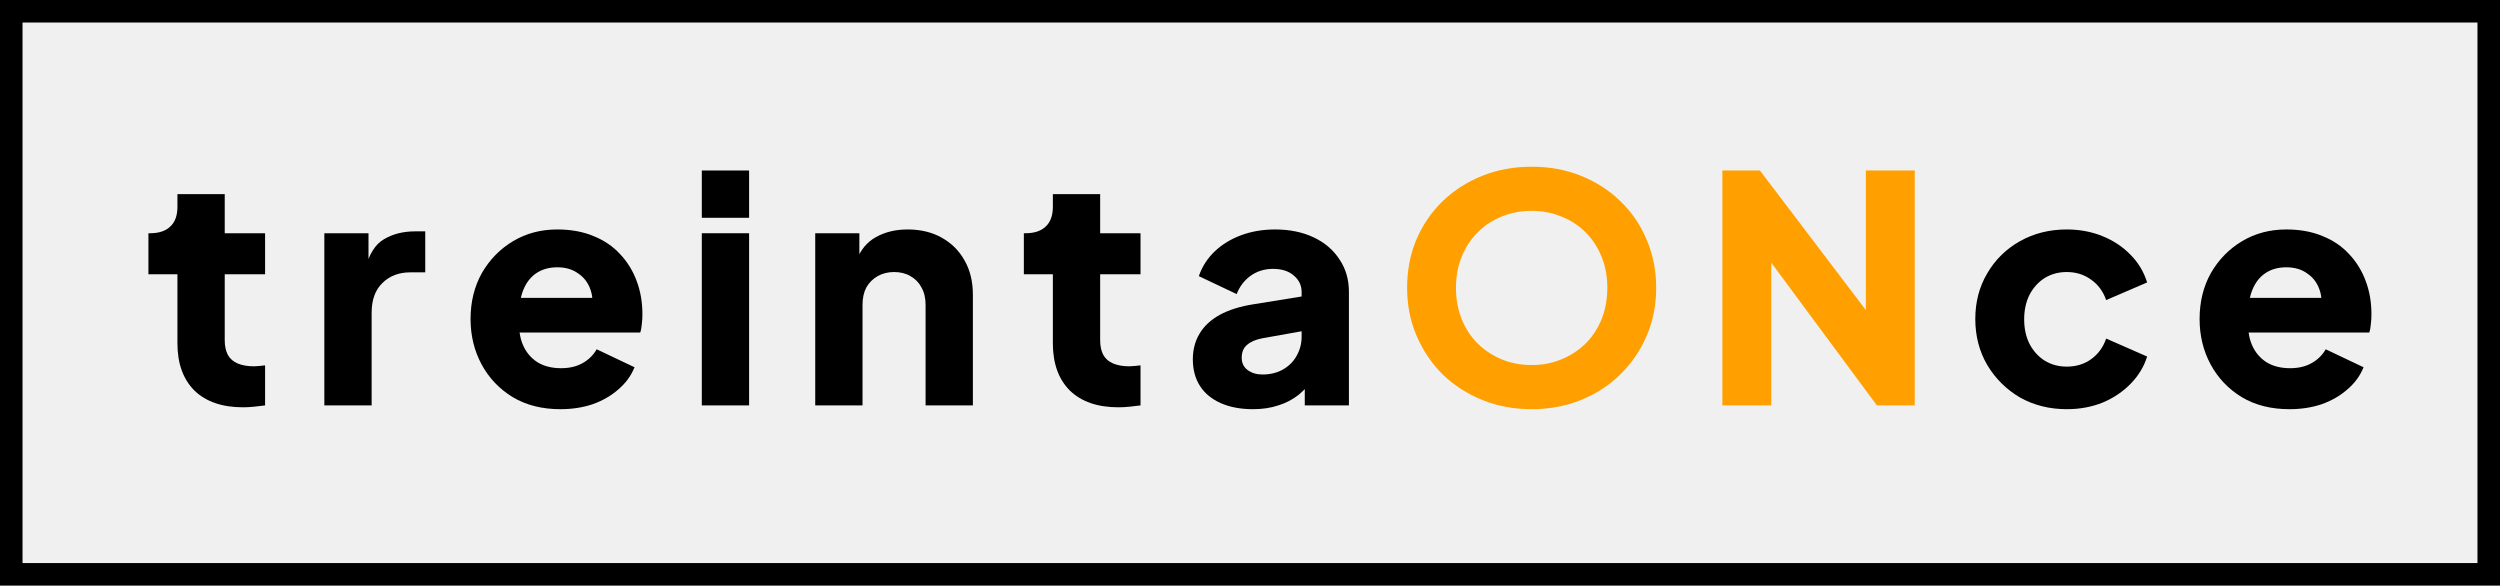
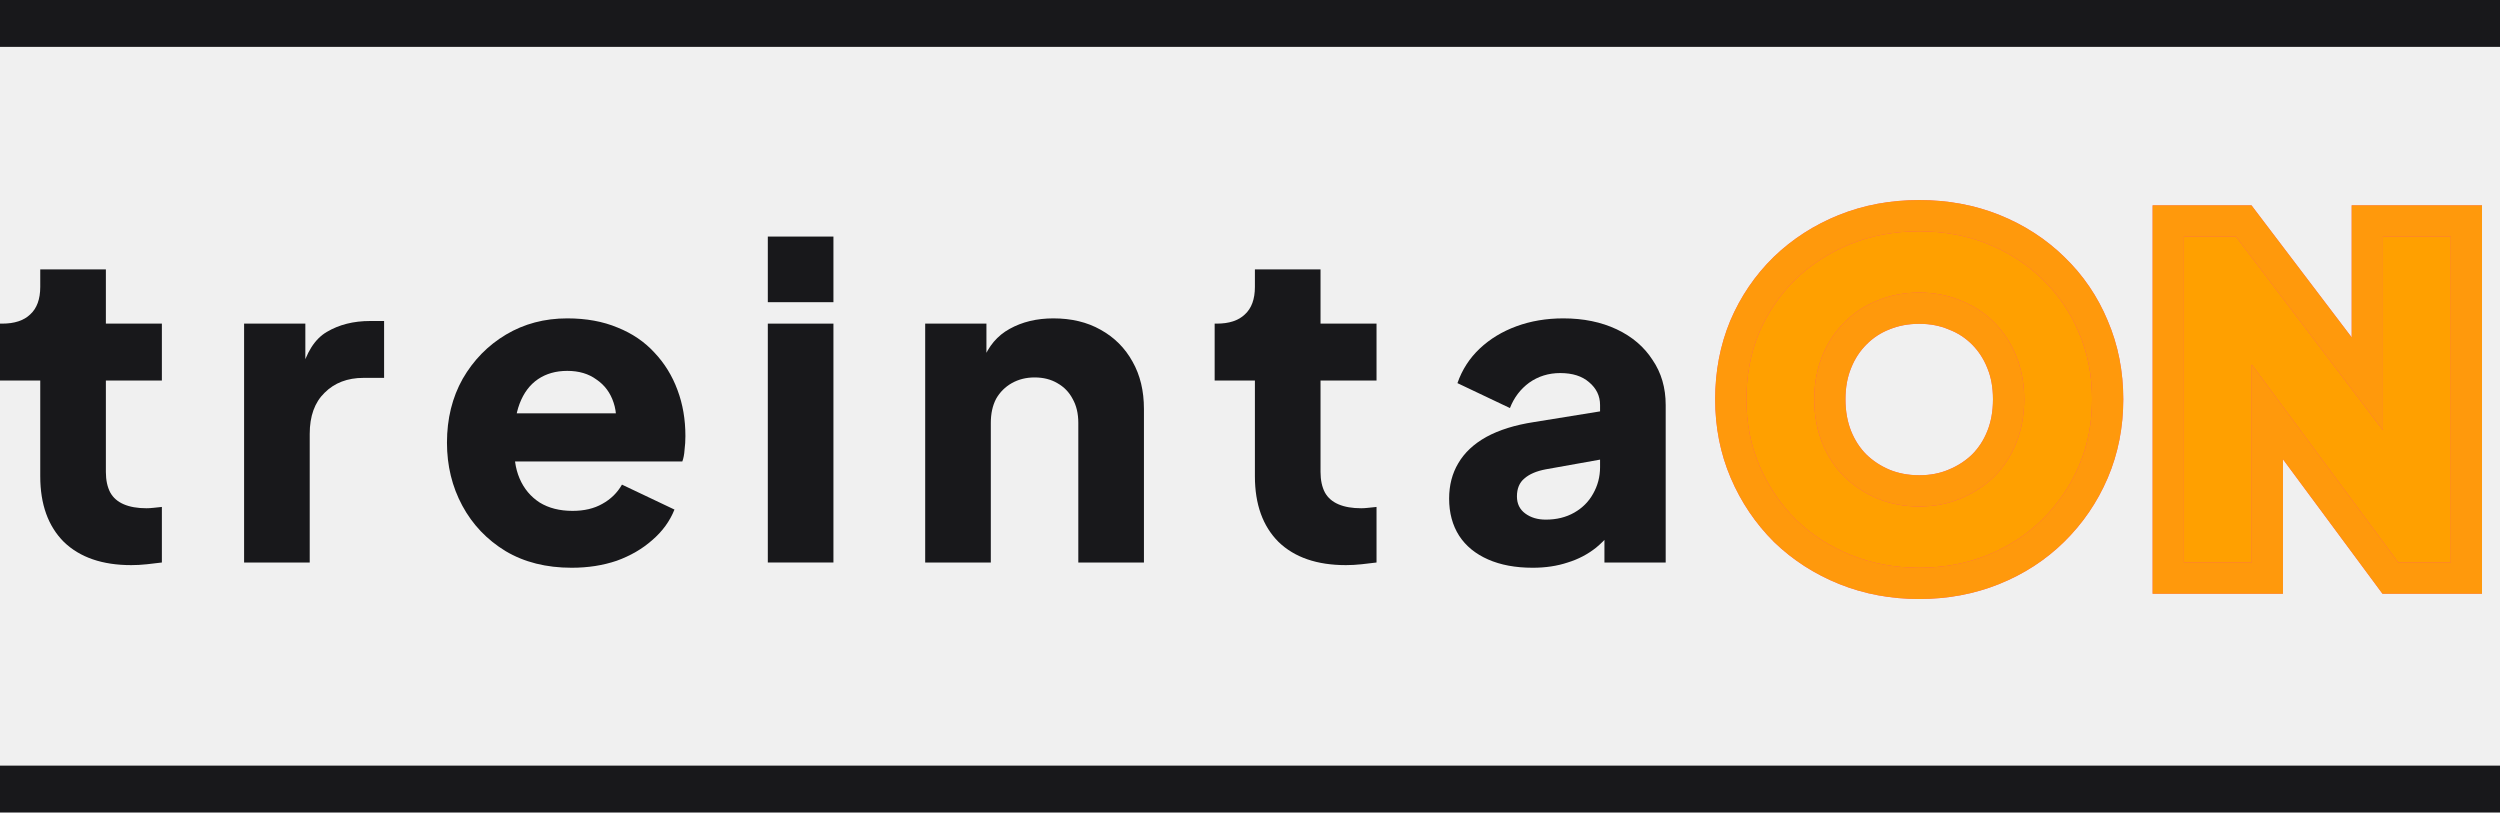
- <svg xmlns="http://www.w3.org/2000/svg" width="111" height="26" viewBox="0 0 111 26" fill="none">
-   <rect x="0.5" y="0.5" width="110" height="25" stroke="black" />
-   <path d="M10.79 18.084C9.866 18.084 9.147 17.837 8.634 17.342C8.13 16.838 7.878 16.138 7.878 15.242V12.176H6.59V10.356H6.66C7.052 10.356 7.351 10.258 7.556 10.062C7.771 9.866 7.878 9.572 7.878 9.18V8.62H9.978V10.356H11.77V12.176H9.978V15.102C9.978 15.363 10.025 15.583 10.118 15.76C10.211 15.928 10.356 16.054 10.552 16.138C10.748 16.222 10.991 16.264 11.28 16.264C11.345 16.264 11.42 16.259 11.504 16.25C11.588 16.241 11.677 16.231 11.77 16.222V18C11.63 18.019 11.471 18.037 11.294 18.056C11.117 18.075 10.949 18.084 10.79 18.084Z" fill="black" />
-   <path d="M14.401 18V10.356H16.361V12.19L16.221 11.924C16.389 11.28 16.664 10.846 17.047 10.622C17.439 10.389 17.901 10.272 18.433 10.272H18.881V12.092H18.223C17.709 12.092 17.294 12.251 16.977 12.568C16.659 12.876 16.501 13.315 16.501 13.884V18H14.401Z" fill="black" />
-   <path d="M24.883 18.168C24.071 18.168 23.366 17.991 22.769 17.636C22.172 17.272 21.71 16.787 21.383 16.18C21.056 15.573 20.893 14.901 20.893 14.164C20.893 13.399 21.061 12.717 21.397 12.12C21.742 11.523 22.204 11.051 22.783 10.706C23.362 10.361 24.015 10.188 24.743 10.188C25.35 10.188 25.886 10.286 26.353 10.482C26.82 10.669 27.212 10.935 27.529 11.28C27.856 11.625 28.103 12.027 28.271 12.484C28.439 12.932 28.523 13.422 28.523 13.954C28.523 14.103 28.514 14.253 28.495 14.402C28.486 14.542 28.462 14.663 28.425 14.766H22.699V13.226H27.235L26.241 13.954C26.334 13.553 26.33 13.198 26.227 12.89C26.124 12.573 25.942 12.325 25.681 12.148C25.429 11.961 25.116 11.868 24.743 11.868C24.379 11.868 24.066 11.957 23.805 12.134C23.544 12.311 23.348 12.573 23.217 12.918C23.086 13.263 23.035 13.683 23.063 14.178C23.026 14.607 23.077 14.985 23.217 15.312C23.357 15.639 23.572 15.895 23.861 16.082C24.15 16.259 24.5 16.348 24.911 16.348C25.284 16.348 25.602 16.273 25.863 16.124C26.134 15.975 26.344 15.769 26.493 15.508L28.173 16.306C28.024 16.679 27.786 17.006 27.459 17.286C27.142 17.566 26.764 17.785 26.325 17.944C25.886 18.093 25.406 18.168 24.883 18.168Z" fill="black" />
-   <path d="M31.16 18V10.356H33.26V18H31.16ZM31.16 9.67V7.57H33.26V9.67H31.16Z" fill="black" />
-   <path d="M36.196 18V10.356H38.156V11.868L38.044 11.532C38.222 11.075 38.506 10.739 38.898 10.524C39.3 10.3 39.766 10.188 40.298 10.188C40.877 10.188 41.381 10.309 41.81 10.552C42.249 10.795 42.59 11.135 42.832 11.574C43.075 12.003 43.196 12.507 43.196 13.086V18H41.096V13.534C41.096 13.235 41.036 12.979 40.914 12.764C40.802 12.549 40.639 12.381 40.424 12.26C40.219 12.139 39.976 12.078 39.696 12.078C39.426 12.078 39.183 12.139 38.968 12.26C38.754 12.381 38.586 12.549 38.464 12.764C38.352 12.979 38.296 13.235 38.296 13.534V18H36.196Z" fill="black" />
-   <path d="M49.659 18.084C48.735 18.084 48.017 17.837 47.503 17.342C46.999 16.838 46.747 16.138 46.747 15.242V12.176H45.459V10.356H45.529C45.921 10.356 46.22 10.258 46.425 10.062C46.64 9.866 46.747 9.572 46.747 9.18V8.62H48.847V10.356H50.639V12.176H48.847V15.102C48.847 15.363 48.894 15.583 48.987 15.76C49.081 15.928 49.225 16.054 49.421 16.138C49.617 16.222 49.86 16.264 50.149 16.264C50.215 16.264 50.289 16.259 50.373 16.25C50.457 16.241 50.546 16.231 50.639 16.222V18C50.499 18.019 50.341 18.037 50.163 18.056C49.986 18.075 49.818 18.084 49.659 18.084Z" fill="black" />
-   <path d="M55.636 18.168C55.085 18.168 54.609 18.079 54.208 17.902C53.806 17.725 53.498 17.473 53.284 17.146C53.069 16.81 52.962 16.413 52.962 15.956C52.962 15.527 53.06 15.149 53.256 14.822C53.452 14.486 53.751 14.206 54.152 13.982C54.562 13.758 55.071 13.599 55.678 13.506L58.016 13.128V14.668L56.056 15.018C55.757 15.074 55.529 15.172 55.37 15.312C55.211 15.443 55.132 15.634 55.132 15.886C55.132 16.119 55.221 16.301 55.398 16.432C55.575 16.563 55.794 16.628 56.056 16.628C56.401 16.628 56.705 16.553 56.966 16.404C57.227 16.255 57.428 16.054 57.568 15.802C57.717 15.541 57.792 15.256 57.792 14.948V12.96C57.792 12.671 57.675 12.428 57.442 12.232C57.218 12.036 56.91 11.938 56.518 11.938C56.145 11.938 55.813 12.041 55.524 12.246C55.244 12.451 55.038 12.722 54.908 13.058L53.228 12.26C53.377 11.831 53.615 11.462 53.942 11.154C54.269 10.846 54.66 10.608 55.118 10.44C55.575 10.272 56.075 10.188 56.616 10.188C57.26 10.188 57.829 10.305 58.324 10.538C58.819 10.771 59.201 11.098 59.472 11.518C59.752 11.929 59.892 12.409 59.892 12.96V18H57.932V16.768L58.408 16.684C58.184 17.02 57.937 17.3 57.666 17.524C57.395 17.739 57.092 17.897 56.756 18C56.42 18.112 56.047 18.168 55.636 18.168Z" fill="black" />
-   <path d="M68.005 18.168C67.221 18.168 66.493 18.033 65.821 17.762C65.149 17.491 64.561 17.113 64.057 16.628C63.562 16.133 63.175 15.559 62.895 14.906C62.615 14.253 62.475 13.543 62.475 12.778C62.475 12.013 62.611 11.303 62.881 10.65C63.161 9.997 63.548 9.427 64.043 8.942C64.547 8.457 65.135 8.079 65.807 7.808C66.479 7.537 67.212 7.402 68.005 7.402C68.799 7.402 69.531 7.537 70.203 7.808C70.875 8.079 71.459 8.457 71.953 8.942C72.457 9.427 72.844 9.997 73.115 10.65C73.395 11.303 73.535 12.013 73.535 12.778C73.535 13.543 73.395 14.253 73.115 14.906C72.835 15.559 72.443 16.133 71.939 16.628C71.445 17.113 70.861 17.491 70.189 17.762C69.517 18.033 68.789 18.168 68.005 18.168ZM68.005 16.208C68.481 16.208 68.92 16.124 69.321 15.956C69.732 15.788 70.091 15.555 70.399 15.256C70.707 14.948 70.945 14.584 71.113 14.164C71.281 13.744 71.365 13.282 71.365 12.778C71.365 12.274 71.281 11.817 71.113 11.406C70.945 10.986 70.707 10.622 70.399 10.314C70.091 10.006 69.732 9.773 69.321 9.614C68.92 9.446 68.481 9.362 68.005 9.362C67.529 9.362 67.086 9.446 66.675 9.614C66.274 9.773 65.919 10.006 65.611 10.314C65.303 10.622 65.065 10.986 64.897 11.406C64.729 11.817 64.645 12.274 64.645 12.778C64.645 13.282 64.729 13.744 64.897 14.164C65.065 14.584 65.303 14.948 65.611 15.256C65.919 15.555 66.274 15.788 66.675 15.956C67.086 16.124 67.529 16.208 68.005 16.208Z" fill="#FFA000" />
-   <path d="M76.474 18V7.57H78.14L83.74 14.948L82.844 15.158V7.57H85.014V18H83.334L77.832 10.566L78.644 10.356V18H76.474Z" fill="#FFA000" />
-   <path d="M91.763 18.168C90.998 18.168 90.307 17.995 89.691 17.65C89.085 17.295 88.599 16.815 88.235 16.208C87.881 15.601 87.703 14.92 87.703 14.164C87.703 13.408 87.881 12.731 88.235 12.134C88.59 11.527 89.075 11.051 89.691 10.706C90.307 10.361 90.998 10.188 91.763 10.188C92.333 10.188 92.86 10.286 93.345 10.482C93.831 10.678 94.246 10.953 94.591 11.308C94.937 11.653 95.184 12.064 95.333 12.54L93.513 13.324C93.383 12.941 93.159 12.638 92.841 12.414C92.533 12.19 92.174 12.078 91.763 12.078C91.399 12.078 91.073 12.167 90.783 12.344C90.503 12.521 90.279 12.769 90.111 13.086C89.953 13.403 89.873 13.767 89.873 14.178C89.873 14.589 89.953 14.953 90.111 15.27C90.279 15.587 90.503 15.835 90.783 16.012C91.073 16.189 91.399 16.278 91.763 16.278C92.183 16.278 92.547 16.166 92.855 15.942C93.163 15.718 93.383 15.415 93.513 15.032L95.333 15.83C95.193 16.278 94.951 16.679 94.605 17.034C94.26 17.389 93.845 17.669 93.359 17.874C92.874 18.07 92.342 18.168 91.763 18.168Z" fill="black" />
-   <path d="M101.652 18.168C100.84 18.168 100.135 17.991 99.538 17.636C98.941 17.272 98.479 16.787 98.152 16.18C97.825 15.573 97.662 14.901 97.662 14.164C97.662 13.399 97.83 12.717 98.166 12.12C98.511 11.523 98.973 11.051 99.552 10.706C100.131 10.361 100.784 10.188 101.512 10.188C102.119 10.188 102.655 10.286 103.122 10.482C103.589 10.669 103.981 10.935 104.298 11.28C104.625 11.625 104.872 12.027 105.04 12.484C105.208 12.932 105.292 13.422 105.292 13.954C105.292 14.103 105.283 14.253 105.264 14.402C105.255 14.542 105.231 14.663 105.194 14.766H99.468V13.226H104.004L103.01 13.954C103.103 13.553 103.099 13.198 102.996 12.89C102.893 12.573 102.711 12.325 102.45 12.148C102.198 11.961 101.885 11.868 101.512 11.868C101.148 11.868 100.835 11.957 100.574 12.134C100.313 12.311 100.117 12.573 99.986 12.918C99.855 13.263 99.804 13.683 99.832 14.178C99.795 14.607 99.846 14.985 99.986 15.312C100.126 15.639 100.341 15.895 100.63 16.082C100.919 16.259 101.269 16.348 101.68 16.348C102.053 16.348 102.371 16.273 102.632 16.124C102.903 15.975 103.113 15.769 103.262 15.508L104.942 16.306C104.793 16.679 104.555 17.006 104.228 17.286C103.911 17.566 103.533 17.785 103.094 17.944C102.655 18.093 102.175 18.168 101.652 18.168Z" fill="black" />
+ <svg xmlns="http://www.w3.org/2000/svg" width="80" height="26" viewBox="0 0 80 26" fill="none">
+   <mask id="path-1-inside-1_12_41" fill="white">
+     <path d="M0 0H80V26H0V0Z" />
+   </mask>
+   <path d="M0 1.5H80V-1.5H0V1.5ZM80 24.5H0V27.5H80V24.5Z" fill="#18181B" mask="url(#path-1-inside-1_12_41)" />
+   <path d="M4.2 18.084C3.276 18.084 2.557 17.837 2.044 17.342C1.54 16.838 1.288 16.138 1.288 15.242V12.176H0V10.356H0.07C0.462 10.356 0.761 10.258 0.966 10.062C1.181 9.866 1.288 9.572 1.288 9.18V8.62H3.388V10.356H5.18V12.176H3.388V15.102C3.388 15.363 3.435 15.583 3.528 15.76C3.621 15.928 3.766 16.054 3.962 16.138C4.158 16.222 4.401 16.264 4.69 16.264C4.755 16.264 4.83 16.259 4.914 16.25C4.998 16.241 5.087 16.231 5.18 16.222V18C5.04 18.019 4.881 18.037 4.704 18.056C4.527 18.075 4.359 18.084 4.2 18.084Z" fill="#18181B" />
+   <path d="M7.811 18V10.356H9.771V12.19L9.631 11.924C9.799 11.28 10.074 10.846 10.457 10.622C10.849 10.389 11.311 10.272 11.843 10.272H12.291V12.092H11.633C11.119 12.092 10.704 12.251 10.387 12.568C10.069 12.876 9.911 13.315 9.911 13.884V18H7.811Z" fill="#18181B" />
+   <path d="M18.293 18.168C17.481 18.168 16.776 17.991 16.179 17.636C15.582 17.272 15.12 16.787 14.793 16.18C14.466 15.573 14.303 14.901 14.303 14.164C14.303 13.399 14.471 12.717 14.807 12.12C15.152 11.523 15.614 11.051 16.193 10.706C16.772 10.361 17.425 10.188 18.153 10.188C18.76 10.188 19.296 10.286 19.763 10.482C20.23 10.669 20.622 10.935 20.939 11.28C21.266 11.625 21.513 12.027 21.681 12.484C21.849 12.932 21.933 13.422 21.933 13.954C21.933 14.103 21.924 14.253 21.905 14.402C21.896 14.542 21.872 14.663 21.835 14.766H16.109V13.226H20.645L19.651 13.954C19.744 13.553 19.74 13.198 19.637 12.89C19.534 12.573 19.352 12.325 19.091 12.148C18.839 11.961 18.526 11.868 18.153 11.868C17.789 11.868 17.476 11.957 17.215 12.134C16.954 12.311 16.758 12.573 16.627 12.918C16.496 13.263 16.445 13.683 16.473 14.178C16.436 14.607 16.487 14.985 16.627 15.312C16.767 15.639 16.982 15.895 17.271 16.082C17.56 16.259 17.91 16.348 18.321 16.348C18.694 16.348 19.012 16.273 19.273 16.124C19.544 15.975 19.754 15.769 19.903 15.508L21.583 16.306C21.434 16.679 21.196 17.006 20.869 17.286C20.552 17.566 20.174 17.785 19.735 17.944C19.296 18.093 18.816 18.168 18.293 18.168Z" fill="#18181B" />
+   <path d="M24.57 18V10.356H26.67V18H24.57ZM24.57 9.67V7.57H26.67V9.67H24.57Z" fill="#18181B" />
+   <path d="M29.606 18V10.356H31.566V11.868L31.454 11.532C31.632 11.075 31.916 10.739 32.308 10.524C32.71 10.3 33.176 10.188 33.708 10.188C34.287 10.188 34.791 10.309 35.22 10.552C35.659 10.795 36 11.135 36.242 11.574C36.485 12.003 36.606 12.507 36.606 13.086V18H34.506V13.534C34.506 13.235 34.446 12.979 34.324 12.764C34.212 12.549 34.049 12.381 33.834 12.26C33.629 12.139 33.386 12.078 33.106 12.078C32.836 12.078 32.593 12.139 32.378 12.26C32.164 12.381 31.996 12.549 31.874 12.764C31.762 12.979 31.706 13.235 31.706 13.534V18H29.606Z" fill="#18181B" />
+   <path d="M43.069 18.084C42.145 18.084 41.426 17.837 40.913 17.342C40.409 16.838 40.157 16.138 40.157 15.242V12.176H38.869V10.356H38.939C39.331 10.356 39.63 10.258 39.835 10.062C40.05 9.866 40.157 9.572 40.157 9.18V8.62H42.257V10.356H44.049V12.176H42.257V15.102C42.257 15.363 42.304 15.583 42.397 15.76C42.49 15.928 42.635 16.054 42.831 16.138C43.027 16.222 43.27 16.264 43.559 16.264C43.624 16.264 43.699 16.259 43.783 16.25C43.867 16.241 43.956 16.231 44.049 16.222V18C43.909 18.019 43.751 18.037 43.573 18.056C43.396 18.075 43.228 18.084 43.069 18.084Z" fill="#18181B" />
+   <path d="M49.046 18.168C48.495 18.168 48.019 18.079 47.618 17.902C47.216 17.725 46.908 17.473 46.694 17.146C46.479 16.81 46.372 16.413 46.372 15.956C46.372 15.527 46.47 15.149 46.666 14.822C46.862 14.486 47.16 14.206 47.562 13.982C47.972 13.758 48.481 13.599 49.088 13.506L51.426 13.128V14.668L49.466 15.018C49.167 15.074 48.938 15.172 48.78 15.312C48.621 15.443 48.542 15.634 48.542 15.886C48.542 16.119 48.63 16.301 48.808 16.432C48.985 16.563 49.204 16.628 49.466 16.628C49.811 16.628 50.114 16.553 50.376 16.404C50.637 16.255 50.838 16.054 50.978 15.802C51.127 15.541 51.202 15.256 51.202 14.948V12.96C51.202 12.671 51.085 12.428 50.852 12.232C50.628 12.036 50.32 11.938 49.928 11.938C49.554 11.938 49.223 12.041 48.934 12.246C48.654 12.451 48.448 12.722 48.318 13.058L46.638 12.26C46.787 11.831 47.025 11.462 47.352 11.154C47.678 10.846 48.07 10.608 48.528 10.44C48.985 10.272 49.484 10.188 50.026 10.188C50.67 10.188 51.239 10.305 51.734 10.538C52.228 10.771 52.611 11.098 52.882 11.518C53.162 11.929 53.302 12.409 53.302 12.96V18H51.342V16.768L51.818 16.684C51.594 17.02 51.346 17.3 51.076 17.524C50.805 17.739 50.502 17.897 50.166 18C49.83 18.112 49.456 18.168 49.046 18.168Z" fill="#18181B" />
+   <path d="M57.114 16.982L57.114 16.982L57.12 16.988C57.672 17.52 58.315 17.932 59.044 18.226C59.78 18.522 60.572 18.668 61.415 18.668C62.258 18.668 63.05 18.522 63.786 18.226C64.516 17.932 65.156 17.518 65.699 16.985L65.699 16.985C66.25 16.444 66.679 15.816 66.985 15.103C67.293 14.383 67.445 13.606 67.445 12.778C67.445 11.951 67.294 11.175 66.986 10.456C66.689 9.741 66.264 9.116 65.712 8.583C65.168 8.051 64.529 7.638 63.8 7.344C63.063 7.047 62.266 6.902 61.415 6.902C60.564 6.902 59.767 7.047 59.03 7.344C58.301 7.638 57.658 8.05 57.106 8.582L57.106 8.582L57.103 8.585C56.56 9.117 56.136 9.741 55.831 10.453L55.831 10.453L55.829 10.459C55.531 11.177 55.385 11.952 55.385 12.778C55.385 13.606 55.537 14.383 55.846 15.103C56.15 15.814 56.573 16.441 57.114 16.982ZM62.542 15.493L62.542 15.493L62.538 15.495C62.203 15.635 61.831 15.708 61.415 15.708C61 15.708 60.622 15.635 60.276 15.494C59.934 15.35 59.633 15.153 59.372 14.9C59.115 14.642 58.915 14.337 58.771 13.978C58.63 13.624 58.555 13.226 58.555 12.778C58.555 12.33 58.63 11.938 58.77 11.595L58.77 11.595L58.771 11.592C58.915 11.232 59.116 10.926 59.375 10.668C59.635 10.407 59.932 10.212 60.269 10.079L60.269 10.079L60.274 10.077C60.621 9.935 60.999 9.862 61.415 9.862C61.831 9.862 62.203 9.935 62.538 10.075L62.538 10.075L62.551 10.08C62.897 10.214 63.197 10.409 63.456 10.668C63.714 10.926 63.915 11.232 64.059 11.592L64.059 11.592L64.06 11.595C64.201 11.938 64.275 12.33 64.275 12.778C64.275 13.226 64.201 13.624 64.059 13.978C63.916 14.337 63.715 14.642 63.458 14.9C63.198 15.151 62.894 15.349 62.542 15.493ZM69.384 18V18.5H69.884H72.054H72.554V18V13.179L76.342 18.297L76.492 18.5H76.744H78.424H78.924V18V7.57V7.07H78.424H76.254H75.754V7.57V12.282L71.948 7.268L71.798 7.07H71.55H69.884H69.384V7.57V18Z" fill="#FFA000" />
+   <path d="M57.114 16.982L57.114 16.982L57.12 16.988C57.672 17.52 58.315 17.932 59.044 18.226C59.78 18.522 60.572 18.668 61.415 18.668C62.258 18.668 63.05 18.522 63.786 18.226C64.516 17.932 65.156 17.518 65.699 16.985L65.699 16.985C66.25 16.444 66.679 15.816 66.985 15.103C67.293 14.383 67.445 13.606 67.445 12.778C67.445 11.951 67.294 11.175 66.986 10.456C66.689 9.741 66.264 9.116 65.712 8.583C65.168 8.051 64.529 7.638 63.8 7.344C63.063 7.047 62.266 6.902 61.415 6.902C60.564 6.902 59.767 7.047 59.03 7.344C58.301 7.638 57.658 8.05 57.106 8.582L57.106 8.582L57.103 8.585C56.56 9.117 56.136 9.741 55.831 10.453L55.831 10.453L55.829 10.459C55.531 11.177 55.385 11.952 55.385 12.778C55.385 13.606 55.537 14.383 55.846 15.103C56.15 15.814 56.573 16.441 57.114 16.982ZM62.542 15.493L62.542 15.493L62.538 15.495C62.203 15.635 61.831 15.708 61.415 15.708C61 15.708 60.622 15.635 60.276 15.494C59.934 15.35 59.633 15.153 59.372 14.9C59.115 14.642 58.915 14.337 58.771 13.978C58.63 13.624 58.555 13.226 58.555 12.778C58.555 12.33 58.63 11.938 58.77 11.595L58.77 11.595L58.771 11.592C58.915 11.232 59.116 10.926 59.375 10.668C59.635 10.407 59.932 10.212 60.269 10.079L60.269 10.079L60.274 10.077C60.621 9.935 60.999 9.862 61.415 9.862C61.831 9.862 62.203 9.935 62.538 10.075L62.538 10.075L62.551 10.08C62.897 10.214 63.197 10.409 63.456 10.668C63.714 10.926 63.915 11.232 64.059 11.592L64.059 11.592L64.06 11.595C64.201 11.938 64.275 12.33 64.275 12.778C64.275 13.226 64.201 13.624 64.059 13.978C63.916 14.337 63.715 14.642 63.458 14.9C63.198 15.151 62.894 15.349 62.542 15.493ZM69.384 18V18.5H69.884H72.054H72.554V18V13.179L76.342 18.297L76.492 18.5H76.744H78.424H78.924V18V7.57V7.07H78.424H76.254H75.754V7.57V12.282L71.948 7.268L71.798 7.07H71.55H69.884H69.384V7.57V18Z" stroke="#FF4A81" />
+   <path d="M57.114 16.982L57.114 16.982L57.12 16.988C57.672 17.52 58.315 17.932 59.044 18.226C59.78 18.522 60.572 18.668 61.415 18.668C62.258 18.668 63.05 18.522 63.786 18.226C64.516 17.932 65.156 17.518 65.699 16.985L65.699 16.985C66.25 16.444 66.679 15.816 66.985 15.103C67.293 14.383 67.445 13.606 67.445 12.778C67.445 11.951 67.294 11.175 66.986 10.456C66.689 9.741 66.264 9.116 65.712 8.583C65.168 8.051 64.529 7.638 63.8 7.344C63.063 7.047 62.266 6.902 61.415 6.902C60.564 6.902 59.767 7.047 59.03 7.344C58.301 7.638 57.658 8.05 57.106 8.582L57.106 8.582L57.103 8.585C56.56 9.117 56.136 9.741 55.831 10.453L55.831 10.453L55.829 10.459C55.531 11.177 55.385 11.952 55.385 12.778C55.385 13.606 55.537 14.383 55.846 15.103C56.15 15.814 56.573 16.441 57.114 16.982ZM62.542 15.493L62.542 15.493L62.538 15.495C62.203 15.635 61.831 15.708 61.415 15.708C61 15.708 60.622 15.635 60.276 15.494C59.934 15.35 59.633 15.153 59.372 14.9C59.115 14.642 58.915 14.337 58.771 13.978C58.63 13.624 58.555 13.226 58.555 12.778C58.555 12.33 58.63 11.938 58.77 11.595L58.77 11.595L58.771 11.592C58.915 11.232 59.116 10.926 59.375 10.668C59.635 10.407 59.932 10.212 60.269 10.079L60.269 10.079L60.274 10.077C60.621 9.935 60.999 9.862 61.415 9.862C61.831 9.862 62.203 9.935 62.538 10.075L62.538 10.075L62.551 10.08C62.897 10.214 63.197 10.409 63.456 10.668C63.714 10.926 63.915 11.232 64.059 11.592L64.059 11.592L64.06 11.595C64.201 11.938 64.275 12.33 64.275 12.778C64.275 13.226 64.201 13.624 64.059 13.978C63.916 14.337 63.715 14.642 63.458 14.9C63.198 15.151 62.894 15.349 62.542 15.493ZM69.384 18V18.5H69.884H72.054H72.554V18V13.179L76.342 18.297L76.492 18.5H76.744H78.424H78.924V18V7.57V7.07H78.424H76.254H75.754V7.57V12.282L71.948 7.268L71.798 7.07H71.55H69.884H69.384V7.57V18Z" stroke="#FFA000" stroke-opacity="0.91" />
</svg>
